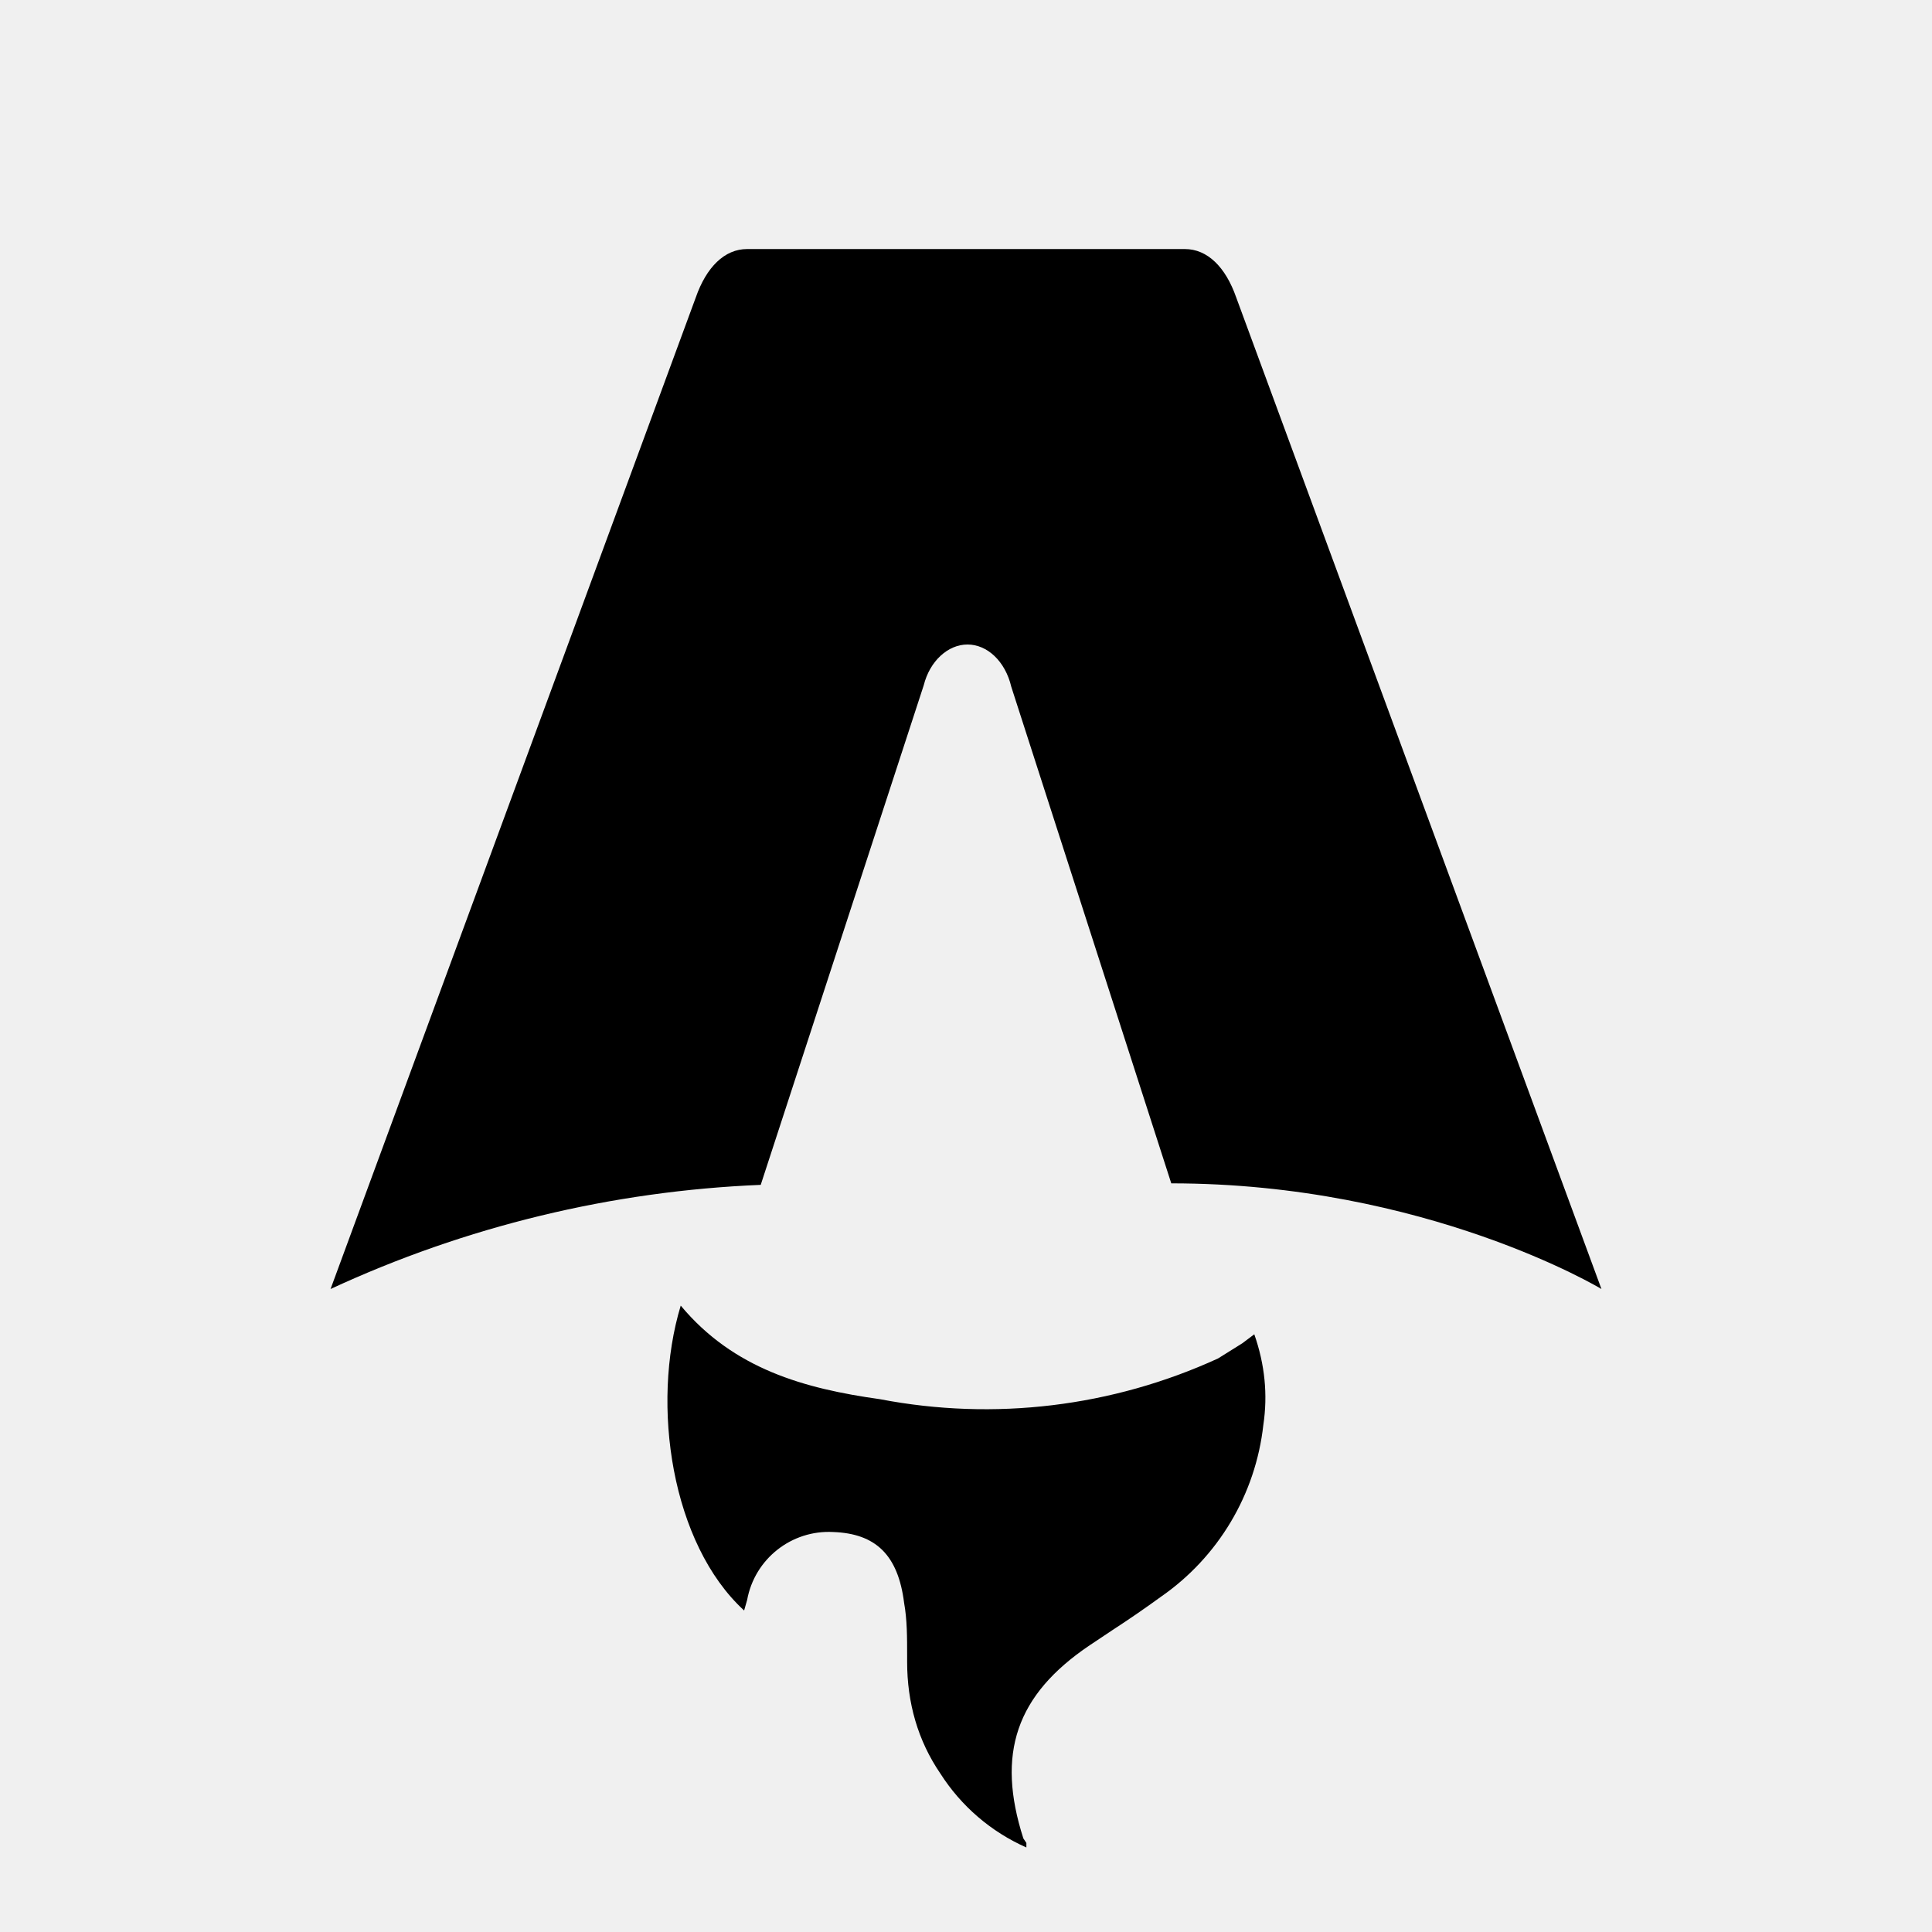
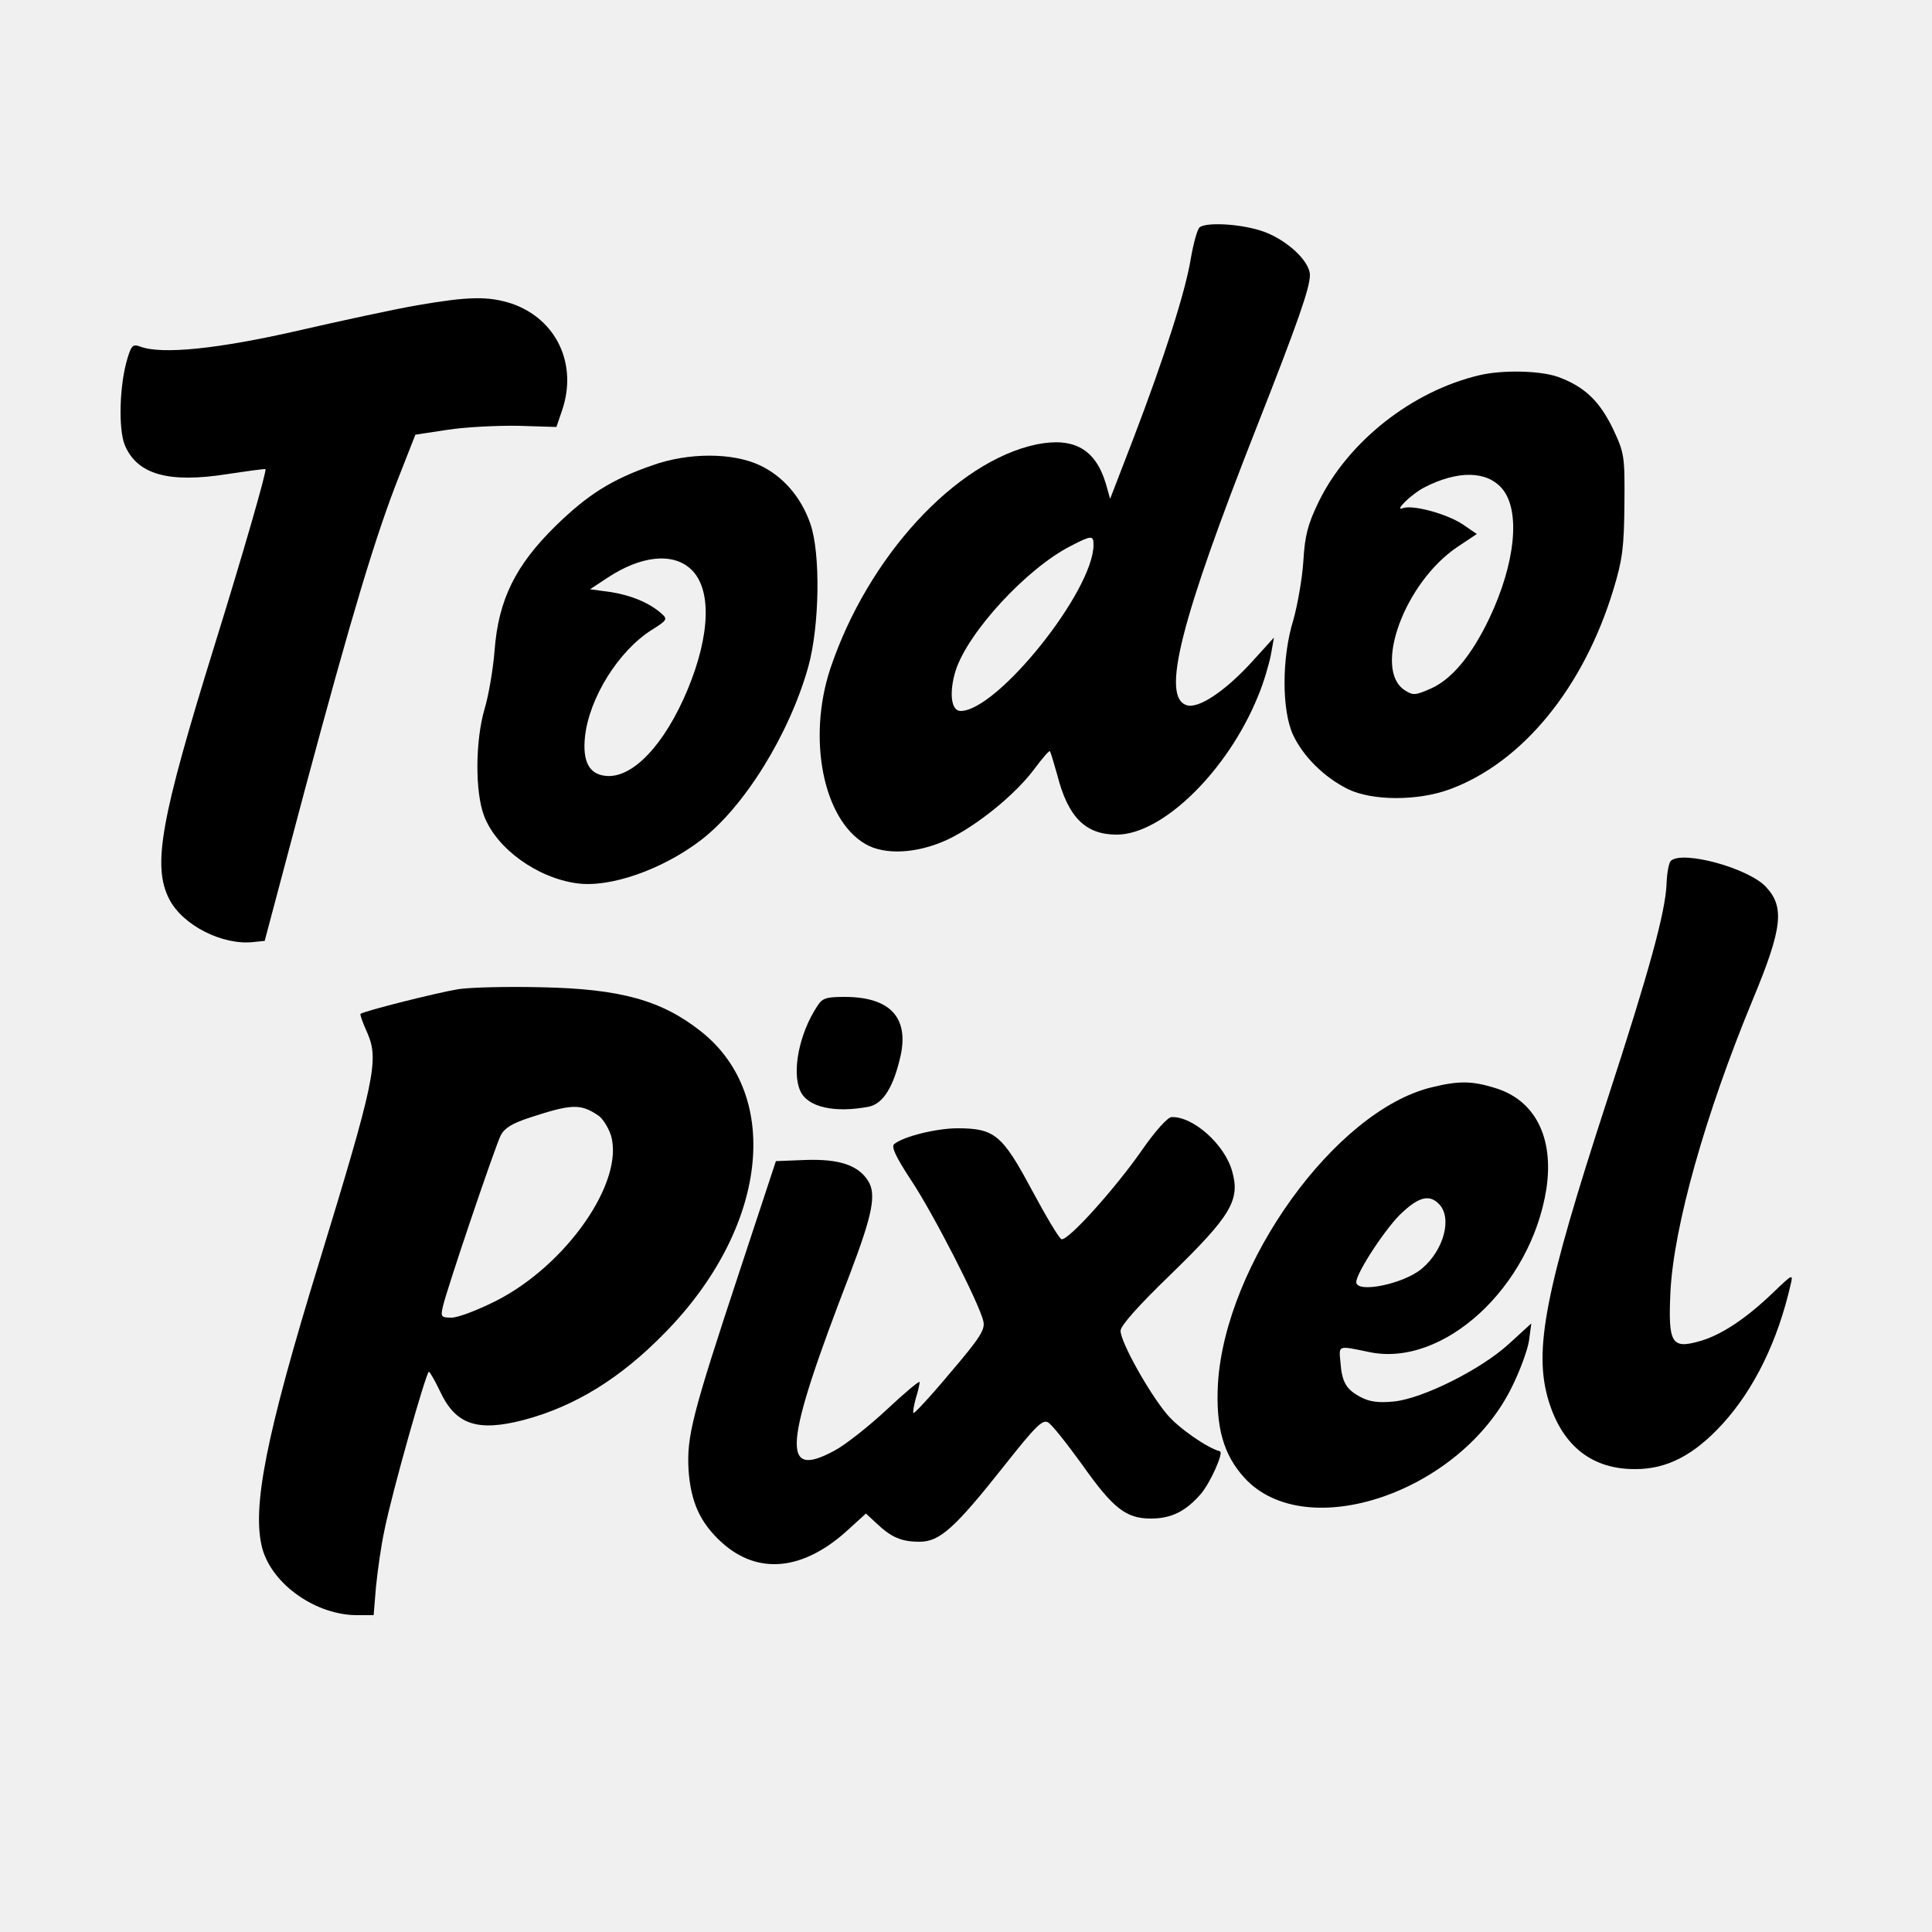
- <svg xmlns="http://www.w3.org/2000/svg" fill="none" viewBox="0 0 128 128">
-   <path d="M50.4 78.5a75.1 75.1 0 0 0-28.5 6.9l24.2-65.7c.7-2 1.9-3.2 3.4-3.2h29c1.5 0 2.7 1.2 3.4 3.2l24.2 65.7s-11.6-7-28.5-7L67 45.5c-.4-1.7-1.6-2.8-2.9-2.8-1.3 0-2.5 1.1-2.9 2.7L50.4 78.5Zm-1.1 28.2Zm-4.2-20.2c-2 6.6-.6 15.8 4.2 20.2a17.5 17.5 0 0 1 .2-.7 5.5 5.5 0 0 1 5.7-4.5c2.8.1 4.3 1.5 4.7 4.7.2 1.1.2 2.3.2 3.5v.4c0 2.7.7 5.2 2.2 7.4a13 13 0 0 0 5.7 4.9v-.3l-.2-.3c-1.8-5.6-.5-9.5 4.4-12.8l1.5-1a73 73 0 0 0 3.2-2.2 16 16 0 0 0 6.8-11.4c.3-2 .1-4-.6-6l-.8.6-1.6 1a37 37 0 0 1-22.4 2.7c-5-.7-9.7-2-13.2-6.2Z" />
-   <style>
-         path { fill: #000; }
-         @media (prefers-color-scheme: dark) {
-             path { fill: #FFF; }
-         }
-     </style>
+ <svg xmlns="http://www.w3.org/2000/svg" version="1.0" width="500pt" height="500pt" viewBox="0 0 500 500" preserveAspectRatio="xMidYMid meet">
+   <g transform="translate(0,500) scale(0.1,-0.1)" fill="#000000" stroke="none">
+     <path d="M3105 4412 c-6 -4 -16 -40 -23 -80 -14 -87 -69 -258 -150 -470 l-59 -153 -11 39 c-27 90 -83 121 -179 102 -210 -44 -437 -291 -534 -580 -60 -181 -19 -390 90 -454 51 -30 135 -25 213 11 76 36 175 116 225 183 20 27 38 48 40 46 2 -2 10 -29 19 -61 28 -110 73 -155 154 -155 119 0 288 166 366 359 14 33 28 81 33 106 l8 45 -59 -65 c-69 -75 -137 -120 -167 -110 -66 21 -17 216 181 719 107 272 138 361 138 394 0 38 -66 97 -130 116 -56 17 -137 21 -155 8z m-275 -822 c0 -119 -249 -430 -344 -430 -25 0 -30 48 -13 104 32 100 184 265 298 323 54 28 59 28 59 3z" />
+     <path d="M1080 4210 c-58 -10 -197 -40 -310 -66 -206 -47 -351 -62 -407 -41 -19 7 -23 3 -33 -30 -21 -68 -24 -184 -7 -225 32 -76 113 -99 265 -75 53 8 98 14 99 13 4 -4 -59 -222 -132 -457 -140 -451 -161 -570 -117 -656 35 -68 138 -120 218 -111 l29 3 105 395 c120 447 182 654 243 808 l42 107 85 13 c47 7 129 11 182 10 l98 -3 15 44 c40 119 -15 235 -130 275 -61 20 -112 19 -245 -4z" />
+     <path d="M3829 4029 c-175 -41 -340 -172 -416 -327 -29 -60 -36 -88 -40 -155 -3 -45 -15 -113 -26 -152 -30 -97 -30 -232 -1 -296 26 -56 80 -110 142 -141 63 -31 181 -31 263 -1 189 69 348 264 425 519 23 76 27 108 28 219 1 126 0 132 -30 196 -35 72 -74 109 -143 134 -47 16 -143 18 -202 4z m58 -293 c49 -57 35 -194 -33 -337 -46 -96 -97 -157 -151 -181 -41 -18 -46 -18 -68 -4 -82 54 0 278 136 370 l51 34 -38 26 c-42 27 -128 50 -153 41 -25 -10 20 35 54 53 87 45 162 44 202 -2z" />
+     <path d="M1689 3796 c-107 -37 -169 -77 -251 -157 -104 -102 -148 -191 -158 -322 -4 -51 -16 -119 -26 -152 -24 -82 -25 -215 -1 -277 32 -84 137 -160 240 -174 85 -12 220 35 320 111 113 86 230 275 279 450 29 105 32 294 5 370 -24 69 -71 123 -131 151 -70 33 -185 33 -277 0z m99 -269 c54 -50 51 -169 -9 -313 -59 -141 -142 -229 -211 -222 -43 4 -61 37 -54 102 11 100 87 222 173 276 40 25 41 28 25 42 -31 28 -80 48 -133 56 l-52 7 44 29 c87 58 170 67 217 23z" />
+     <path d="M4325 2773 c-6 -4 -11 -32 -12 -61 -3 -72 -44 -223 -153 -557 -162 -497 -192 -650 -152 -781 36 -117 113 -177 225 -176 81 0 151 36 225 117 82 90 143 215 176 360 7 29 6 29 -46 -21 -71 -68 -136 -111 -193 -126 -69 -19 -78 -3 -72 127 8 169 90 461 214 760 76 183 82 238 33 290 -45 48 -212 94 -245 68z" />
+     <path d="M1186 2440 c-55 -9 -246 -57 -253 -64 -2 -1 6 -24 18 -50 30 -69 19 -123 -126 -596 -137 -446 -174 -634 -146 -738 26 -93 139 -172 245 -172 l43 0 6 73 c4 40 13 106 22 147 19 96 108 410 115 410 3 -1 16 -24 29 -51 40 -86 96 -105 216 -74 132 35 250 107 366 226 264 269 305 611 94 779 -102 81 -208 111 -415 115 -85 2 -181 0 -214 -5z m361 -326 c12 -7 27 -31 34 -52 36 -120 -116 -338 -300 -430 -46 -23 -96 -42 -112 -42 -27 0 -29 2 -23 28 9 42 135 414 150 444 10 19 30 31 76 46 107 35 130 36 175 6z" />
+     <path d="M2115 2396 c-47 -71 -66 -170 -44 -219 19 -43 90 -58 178 -41 37 8 64 52 82 133 21 99 -29 151 -145 151 -48 0 -58 -3 -71 -24z" />
+     <path d="M3705 2186 c-249 -60 -534 -456 -553 -767 -6 -112 14 -184 69 -244 159 -173 559 -37 692 236 20 40 40 94 44 119 l6 45 -58 -53 c-72 -66 -222 -141 -297 -149 -40 -4 -63 -1 -86 11 -38 20 -49 38 -53 91 -4 44 -8 43 74 26 192 -41 419 168 459 422 20 133 -29 231 -135 262 -59 18 -93 18 -162 1z m19 -302 c35 -35 13 -119 -44 -167 -47 -40 -170 -65 -170 -35 0 24 80 146 120 181 43 40 70 46 94 21z" />
+     <path d="M2955 2023 c-68 -98 -192 -236 -208 -230 -6 2 -40 59 -77 128 -76 142 -96 159 -192 159 -54 0 -140 -21 -164 -41 -8 -7 5 -34 43 -92 57 -85 179 -323 188 -367 5 -21 -10 -44 -86 -133 -50 -60 -93 -106 -95 -104 -2 2 1 19 6 38 6 18 10 38 10 42 0 5 -38 -27 -84 -70 -47 -44 -108 -92 -136 -107 -140 -76 -133 10 40 458 58 153 69 206 46 241 -26 40 -75 56 -162 53 l-76 -3 -94 -285 c-123 -372 -137 -427 -132 -515 6 -83 30 -136 86 -187 94 -85 212 -73 328 34 l45 41 27 -25 c39 -37 65 -48 112 -48 52 0 91 35 220 198 79 100 98 119 112 111 10 -5 49 -55 89 -110 79 -112 113 -139 177 -139 53 0 90 18 130 64 24 28 60 108 49 110 -33 9 -107 60 -137 96 -47 56 -120 187 -120 216 0 13 45 64 131 147 154 150 179 191 158 265 -19 70 -101 143 -157 141 -10 0 -43 -37 -77 -86z" />
+   </g>
</svg>
